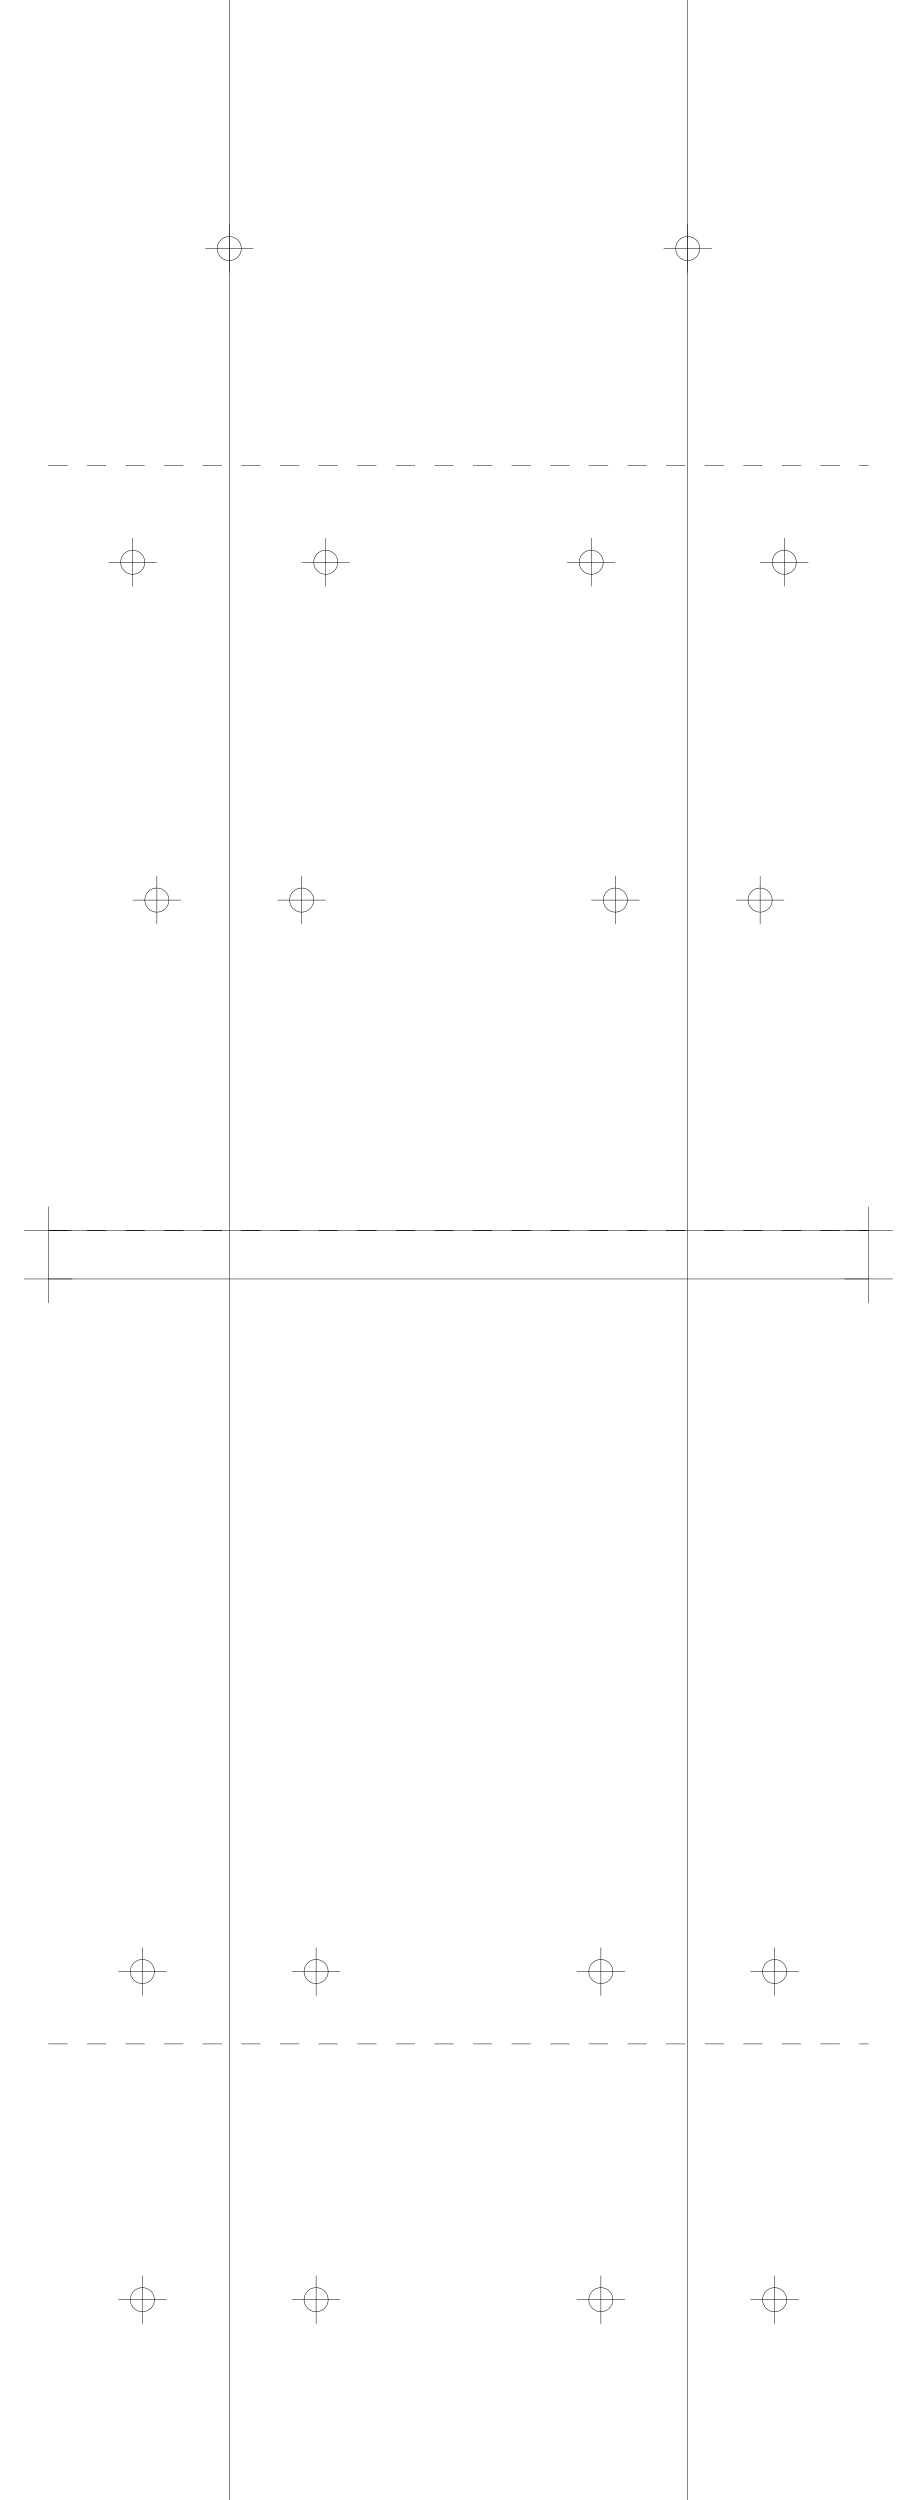
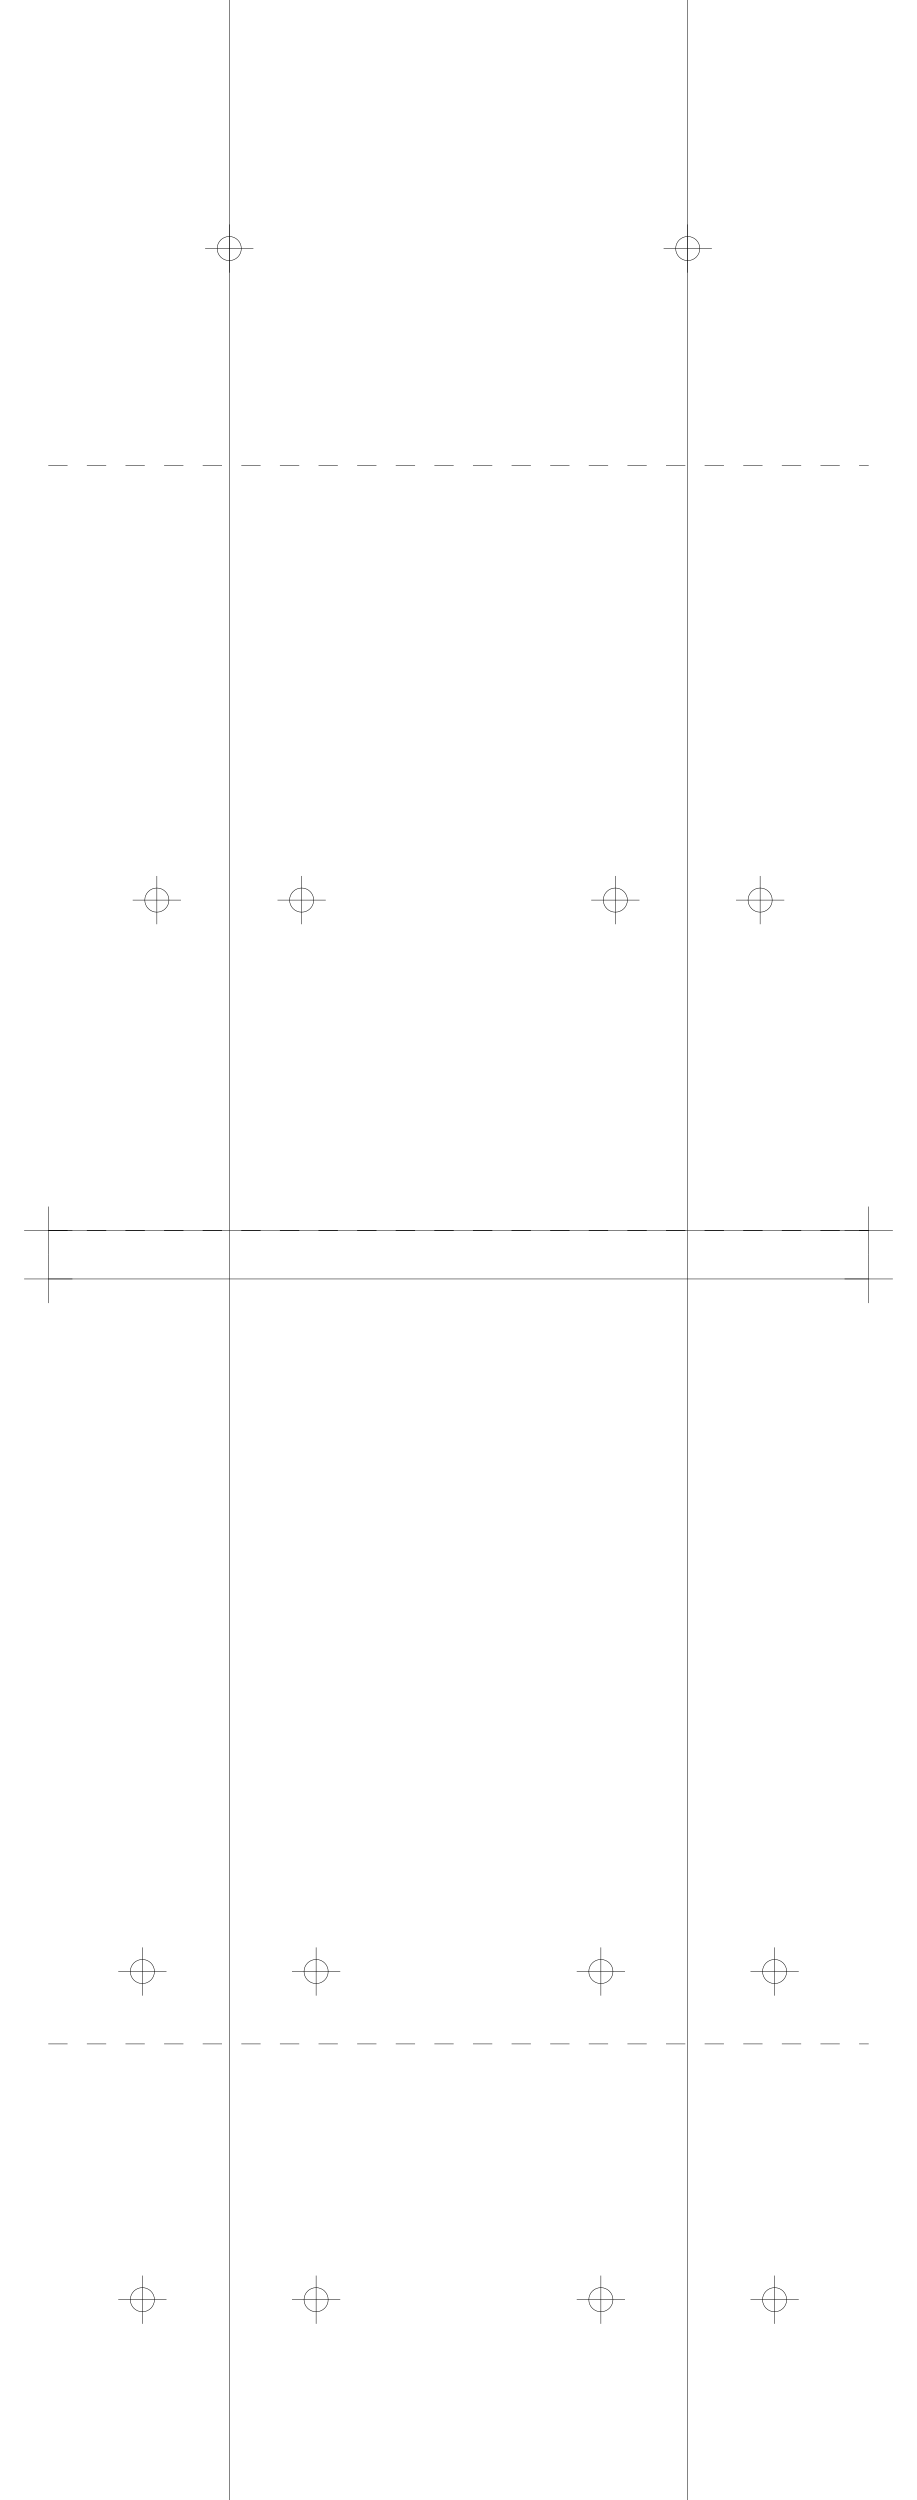
<svg xmlns="http://www.w3.org/2000/svg" version="1.2" width="190.0mm" height="518.0mm" viewBox="0 0 190.0 518.0">
  <line x1="47.5" y1="0.0" x2="47.5" y2="518.0" stroke="black" stroke-width="0.1" />
  <line x1="142.5" y1="0.0" x2="142.5" y2="518.0" stroke="black" stroke-width="0.1" />
  <line x1="10.0" y1="255.0" x2="180.0" y2="255.0" stroke="black" stroke-width="0.1" />
  <line x1="5.0" y1="255.0" x2="15.0" y2="255.0" stroke="black" stroke-width="0.1" />
  <line x1="10.0" y1="250.0" x2="10.0" y2="260.0" stroke="black" stroke-width="0.1" />
  <line x1="175.0" y1="255.0" x2="185.0" y2="255.0" stroke="black" stroke-width="0.1" />
  <line x1="180.0" y1="250.0" x2="180.0" y2="260.0" stroke="black" stroke-width="0.1" />
  <line x1="10.0" y1="265.0" x2="180.0" y2="265.0" stroke="black" stroke-width="0.1" />
  <line x1="5.0" y1="265.0" x2="15.0" y2="265.0" stroke="black" stroke-width="0.1" />
  <line x1="10.0" y1="260.0" x2="10.0" y2="270.0" stroke="black" stroke-width="0.1" />
  <line x1="175.0" y1="265.0" x2="185.0" y2="265.0" stroke="black" stroke-width="0.1" />
  <line x1="180.0" y1="260.0" x2="180.0" y2="270.0" stroke="black" stroke-width="0.1" />
  <line x1="10.0" y1="255.0" x2="180.0" y2="255.0" stroke="black" stroke-width="0.1" stroke-dasharray="4 4" />
  <line x1="10.0" y1="96.5" x2="180.0" y2="96.5" stroke="black" stroke-width="0.1" stroke-dasharray="4 4" />
  <circle cx="47.5" cy="51.5" r="2.5" fill="none" stroke="black" stroke-width="0.1" />
  <line x1="42.5" y1="51.5" x2="52.5" y2="51.5" stroke="black" stroke-width="0.1" />
  <line x1="47.5" y1="46.5" x2="47.5" y2="56.5" stroke="black" stroke-width="0.1" />
  <circle cx="142.5" cy="51.5" r="2.5" fill="none" stroke="black" stroke-width="0.1" />
  <line x1="137.5" y1="51.5" x2="147.5" y2="51.5" stroke="black" stroke-width="0.1" />
  <line x1="142.5" y1="46.5" x2="142.5" y2="56.5" stroke="black" stroke-width="0.1" />
-   <circle cx="67.5" cy="116.5" r="2.5" fill="none" stroke="black" stroke-width="0.1" />
-   <line x1="62.5" y1="116.5" x2="72.5" y2="116.5" stroke="black" stroke-width="0.1" />
-   <line x1="67.5" y1="111.5" x2="67.5" y2="121.5" stroke="black" stroke-width="0.1" />
-   <circle cx="162.5" cy="116.5" r="2.5" fill="none" stroke="black" stroke-width="0.1" />
-   <line x1="157.5" y1="116.5" x2="167.5" y2="116.5" stroke="black" stroke-width="0.1" />
-   <line x1="162.5" y1="111.5" x2="162.5" y2="121.5" stroke="black" stroke-width="0.1" />
-   <circle cx="27.5" cy="116.5" r="2.5" fill="none" stroke="black" stroke-width="0.1" />
-   <line x1="22.5" y1="116.5" x2="32.5" y2="116.5" stroke="black" stroke-width="0.1" />
-   <line x1="27.5" y1="111.5" x2="27.5" y2="121.5" stroke="black" stroke-width="0.1" />
-   <circle cx="122.5" cy="116.5" r="2.5" fill="none" stroke="black" stroke-width="0.1" />
-   <line x1="117.5" y1="116.5" x2="127.5" y2="116.5" stroke="black" stroke-width="0.1" />
-   <line x1="122.5" y1="111.5" x2="122.5" y2="121.5" stroke="black" stroke-width="0.1" />
  <circle cx="62.5" cy="186.5" r="2.5" fill="none" stroke="black" stroke-width="0.1" />
  <line x1="57.5" y1="186.5" x2="67.5" y2="186.5" stroke="black" stroke-width="0.1" />
  <line x1="62.5" y1="181.5" x2="62.5" y2="191.5" stroke="black" stroke-width="0.1" />
  <circle cx="157.5" cy="186.5" r="2.5" fill="none" stroke="black" stroke-width="0.1" />
  <line x1="152.5" y1="186.5" x2="162.5" y2="186.5" stroke="black" stroke-width="0.1" />
  <line x1="157.5" y1="181.5" x2="157.5" y2="191.5" stroke="black" stroke-width="0.1" />
  <circle cx="32.5" cy="186.5" r="2.5" fill="none" stroke="black" stroke-width="0.1" />
  <line x1="27.5" y1="186.5" x2="37.5" y2="186.5" stroke="black" stroke-width="0.1" />
  <line x1="32.5" y1="181.5" x2="32.5" y2="191.5" stroke="black" stroke-width="0.1" />
  <circle cx="127.5" cy="186.5" r="2.5" fill="none" stroke="black" stroke-width="0.1" />
  <line x1="122.5" y1="186.5" x2="132.5" y2="186.5" stroke="black" stroke-width="0.1" />
  <line x1="127.5" y1="181.5" x2="127.5" y2="191.5" stroke="black" stroke-width="0.1" />
  <line x1="10.0" y1="255.0" x2="180.0" y2="255.0" stroke="black" stroke-width="0.1" stroke-dasharray="4 4" />
  <line x1="10.0" y1="423.5" x2="180.0" y2="423.5" stroke="black" stroke-width="0.1" stroke-dasharray="4 4" />
  <circle cx="65.5" cy="408.5" r="2.5" fill="none" stroke="black" stroke-width="0.1" />
  <line x1="60.5" y1="408.5" x2="70.5" y2="408.5" stroke="black" stroke-width="0.1" />
  <line x1="65.5" y1="403.5" x2="65.5" y2="413.5" stroke="black" stroke-width="0.1" />
  <circle cx="160.5" cy="408.5" r="2.5" fill="none" stroke="black" stroke-width="0.1" />
  <line x1="155.5" y1="408.5" x2="165.5" y2="408.5" stroke="black" stroke-width="0.1" />
  <line x1="160.5" y1="403.5" x2="160.5" y2="413.5" stroke="black" stroke-width="0.1" />
  <circle cx="29.5" cy="408.5" r="2.5" fill="none" stroke="black" stroke-width="0.1" />
  <line x1="24.5" y1="408.5" x2="34.5" y2="408.5" stroke="black" stroke-width="0.1" />
  <line x1="29.5" y1="403.5" x2="29.5" y2="413.5" stroke="black" stroke-width="0.1" />
  <circle cx="124.5" cy="408.5" r="2.5" fill="none" stroke="black" stroke-width="0.1" />
  <line x1="119.5" y1="408.5" x2="129.5" y2="408.5" stroke="black" stroke-width="0.1" />
  <line x1="124.5" y1="403.5" x2="124.5" y2="413.5" stroke="black" stroke-width="0.1" />
  <circle cx="65.5" cy="476.5" r="2.5" fill="none" stroke="black" stroke-width="0.1" />
  <line x1="60.5" y1="476.5" x2="70.5" y2="476.5" stroke="black" stroke-width="0.1" />
  <line x1="65.5" y1="471.5" x2="65.5" y2="481.5" stroke="black" stroke-width="0.1" />
  <circle cx="160.5" cy="476.5" r="2.5" fill="none" stroke="black" stroke-width="0.1" />
  <line x1="155.5" y1="476.5" x2="165.5" y2="476.5" stroke="black" stroke-width="0.1" />
  <line x1="160.5" y1="471.5" x2="160.5" y2="481.5" stroke="black" stroke-width="0.1" />
  <circle cx="29.5" cy="476.5" r="2.5" fill="none" stroke="black" stroke-width="0.1" />
  <line x1="24.5" y1="476.5" x2="34.5" y2="476.5" stroke="black" stroke-width="0.1" />
  <line x1="29.5" y1="471.5" x2="29.5" y2="481.5" stroke="black" stroke-width="0.1" />
  <circle cx="124.5" cy="476.5" r="2.5" fill="none" stroke="black" stroke-width="0.1" />
  <line x1="119.5" y1="476.5" x2="129.5" y2="476.5" stroke="black" stroke-width="0.1" />
  <line x1="124.5" y1="471.5" x2="124.5" y2="481.5" stroke="black" stroke-width="0.1" />
</svg>
